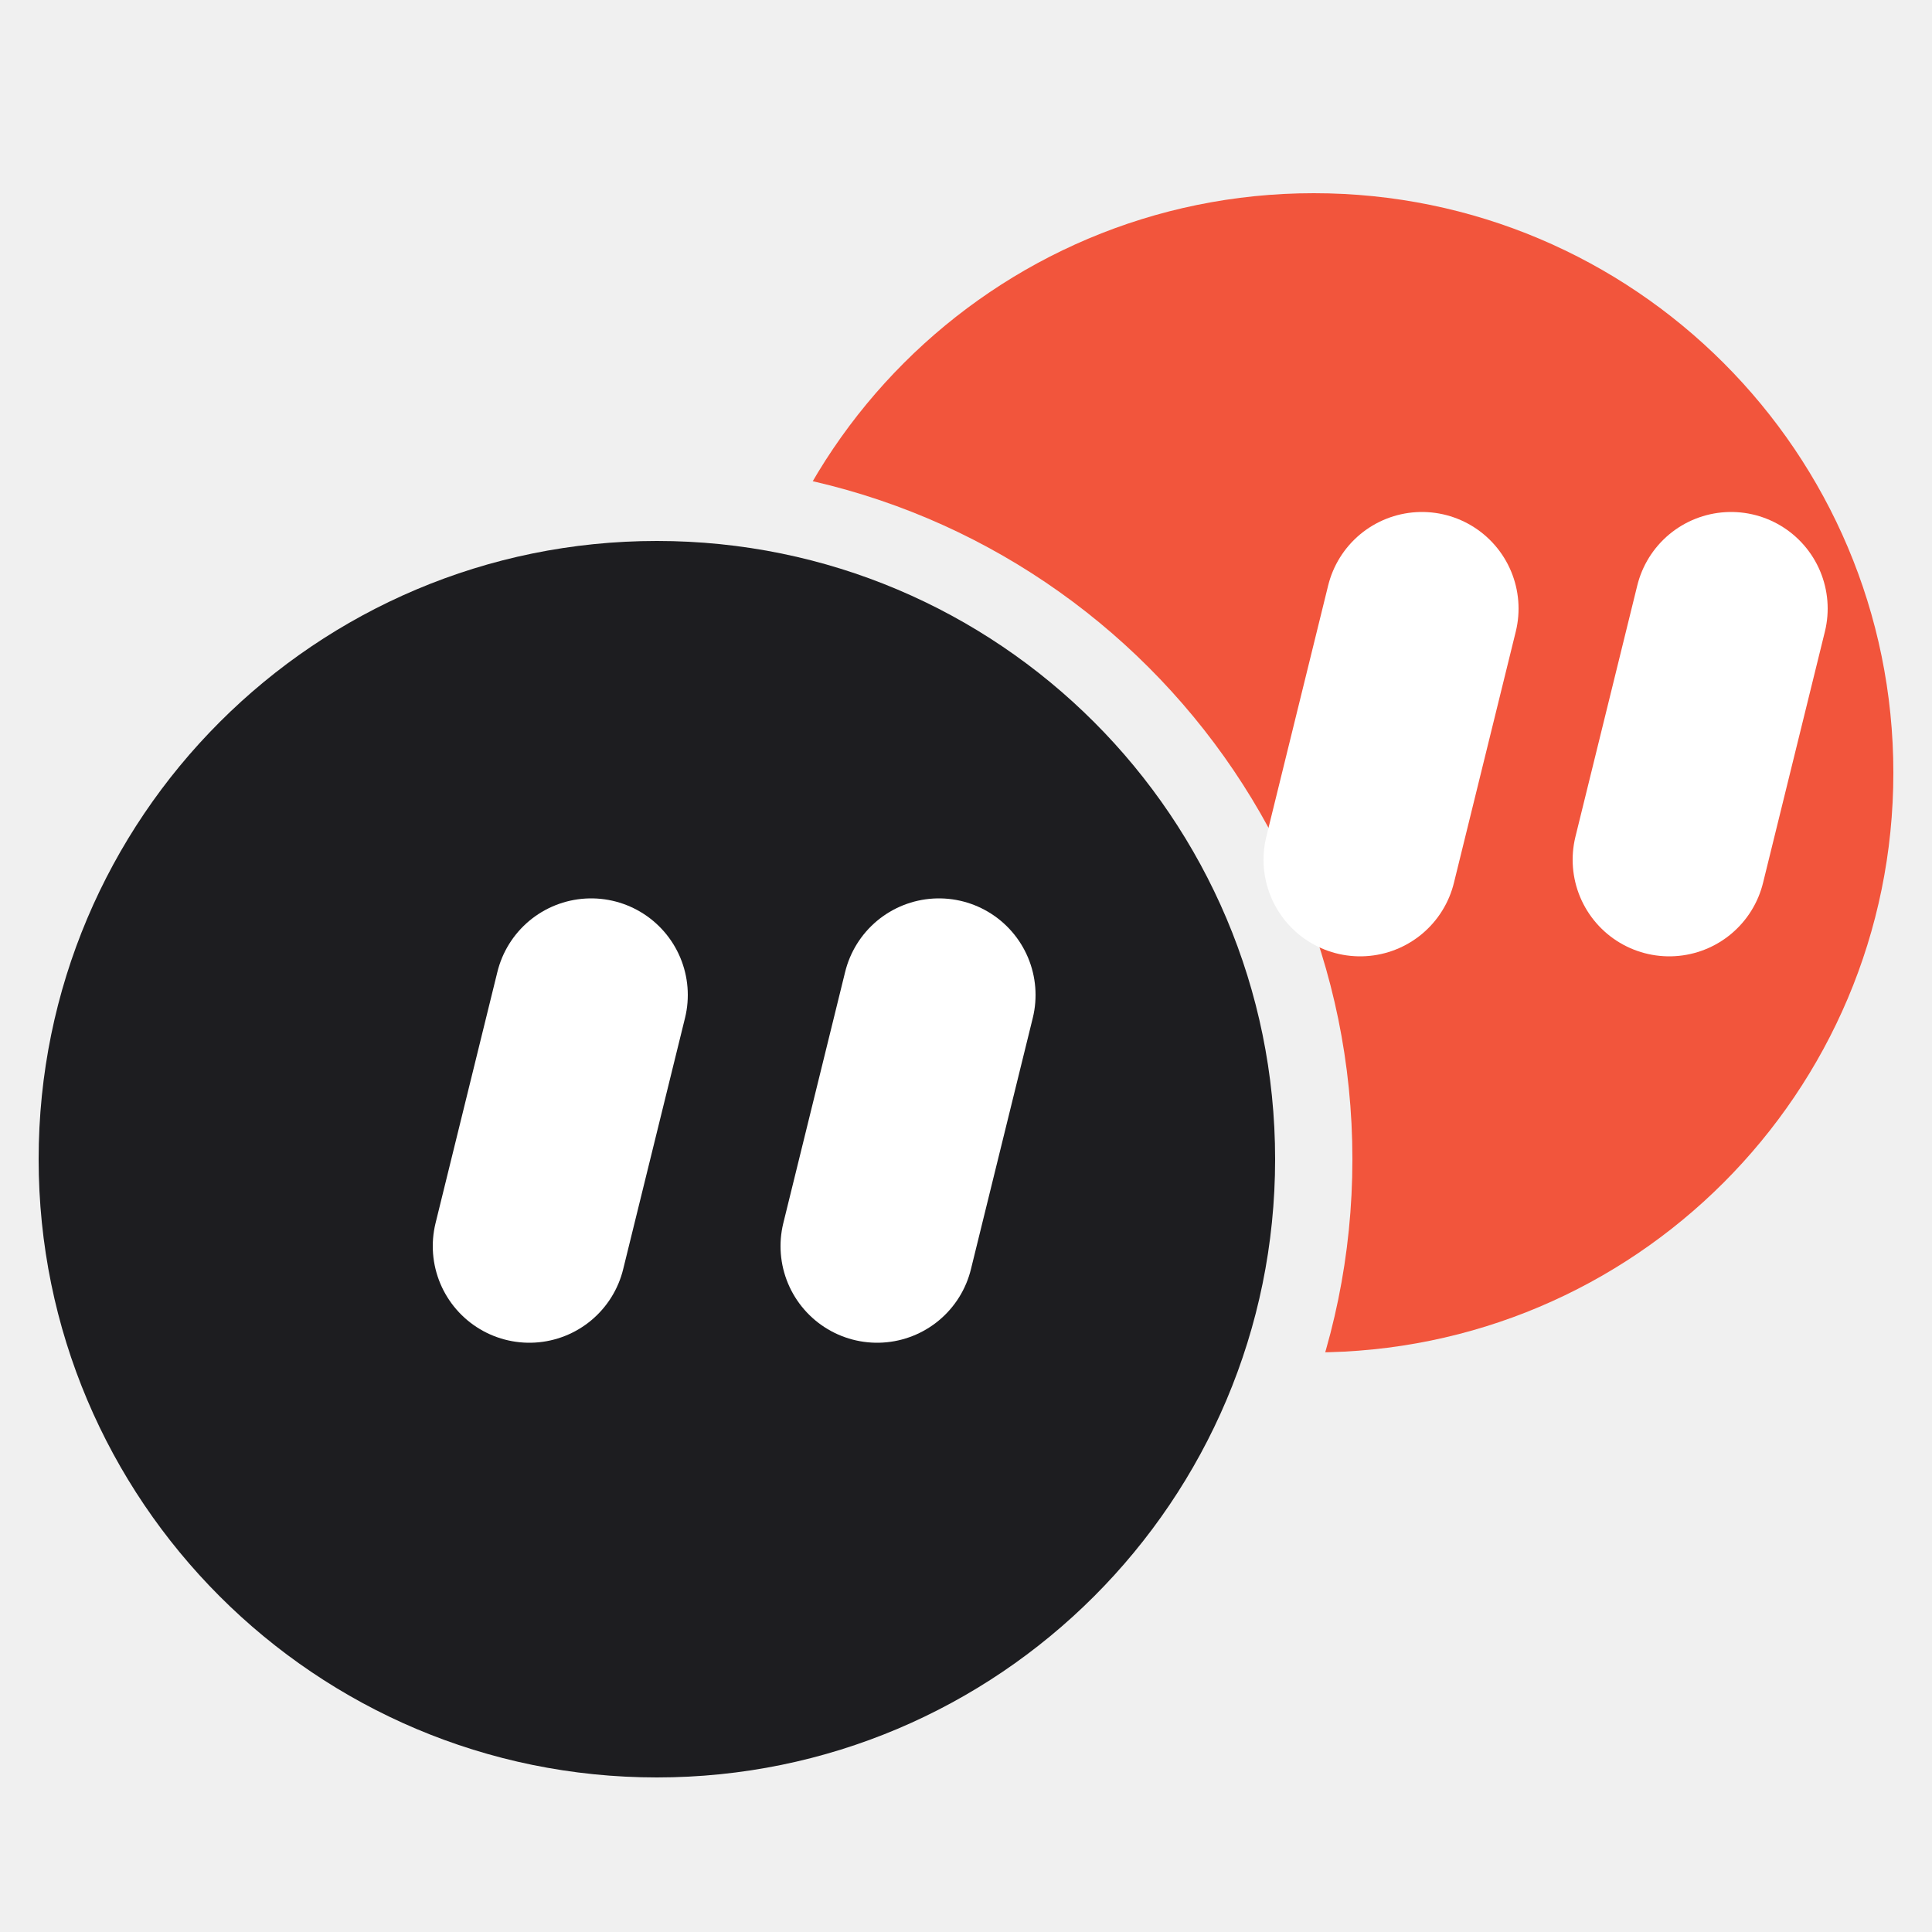
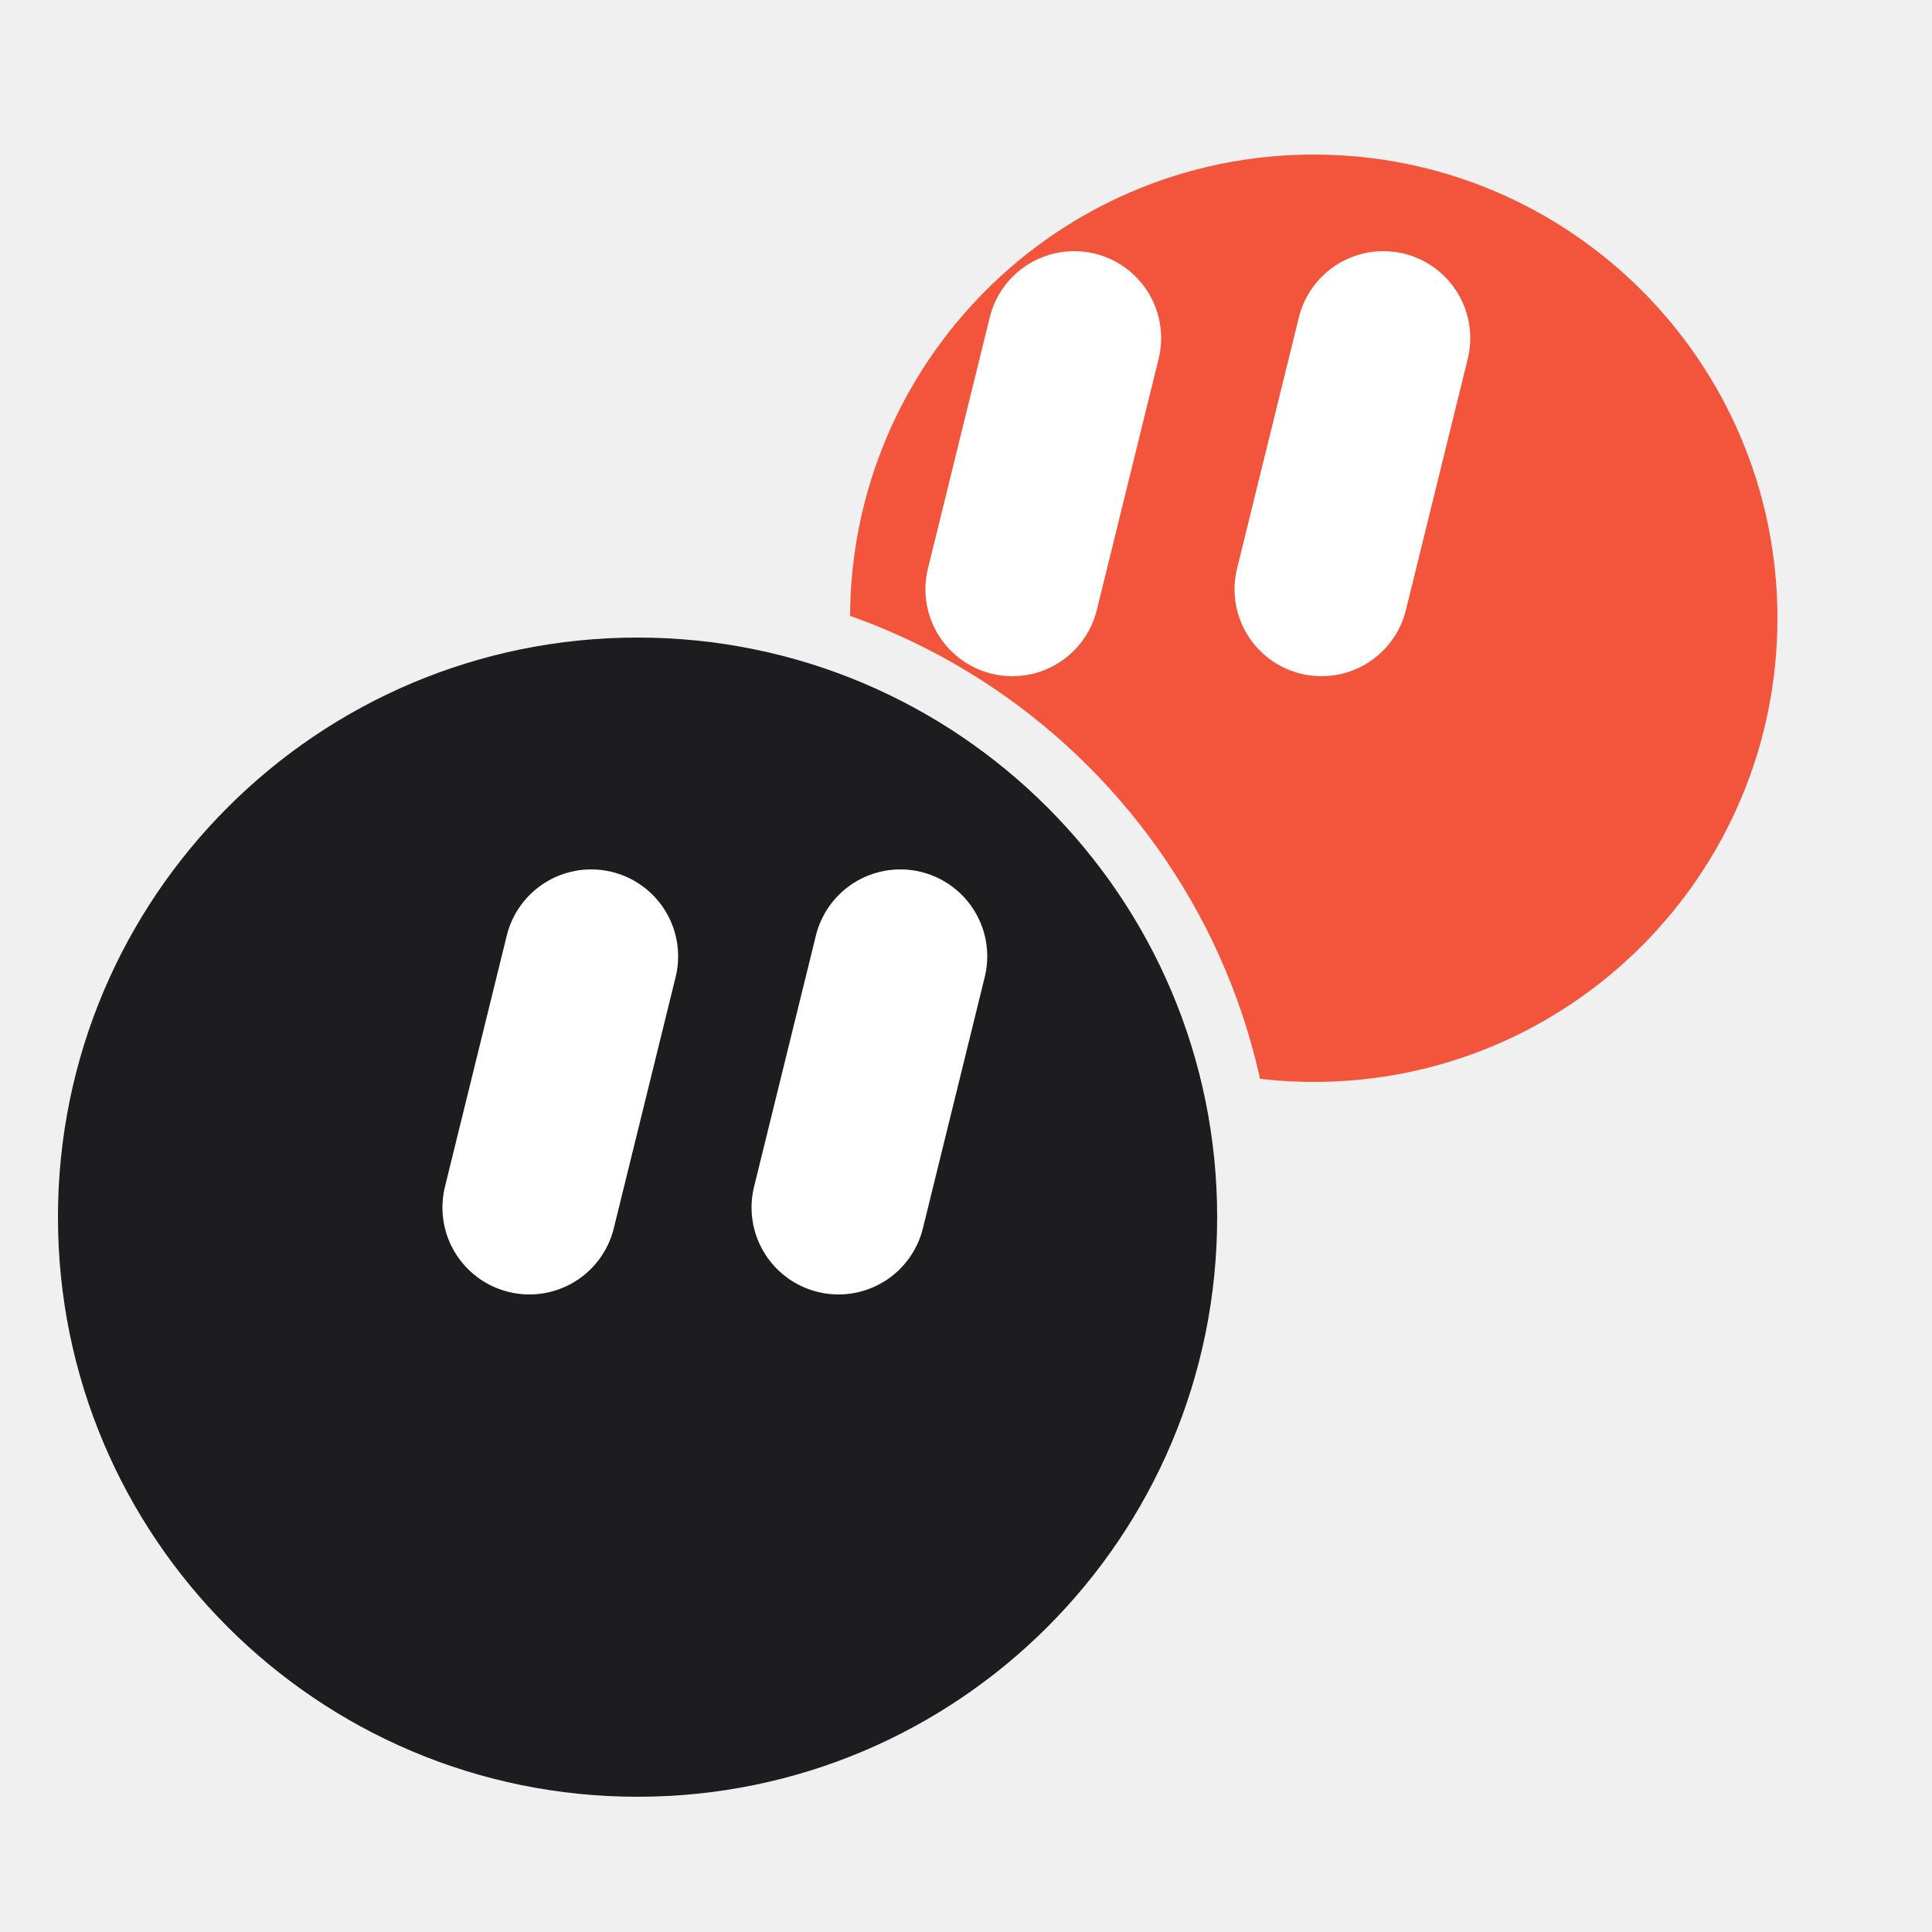
<svg xmlns="http://www.w3.org/2000/svg" viewBox="0 0 100 100">
-   <style>.i{fill:#1d1d20}.r{fill:#f2553c}.p{fill:#ffffff;stroke:#ffffff}.e{stroke:#ffffff}@media (prefers-color-scheme:dark){.i{fill:#f2f2f3}.r{fill:#ff6a4d}.p{fill:#161618;stroke:#161618}.e{stroke:#161618}}</style>
-   <mask id="m">
+   <style>
+     .i { fill: #1d1d20; }
+     .r { fill: #f2553c; }
+     .ef { stroke: #ffffff; }
+     .er { stroke: #ffffff; }
+     @media (prefers-color-scheme: dark) {
+       .i { fill: #f2f2f3; }
+       .r { fill: #ff6a4d; }
+       .ef { stroke: #161618; }
+     }
+   </style>
+   <mask id="tm">
    <rect width="100" height="100" fill="#fff" />
-     <circle cx="34" cy="60" r="36" fill="#000" />
+     <circle cx="33" cy="63" r="33" fill="#000" />
  </mask>
-   <circle class="r" cx="68" cy="40" r="30" mask="url(#m)" />
-   <g class="e" stroke-width="10" stroke-linecap="round">
-     <line x1="73.6" y1="31.5" x2="70.4" y2="44.5" />
-     <line x1="89.6" y1="31.5" x2="86.4" y2="44.5" />
+   <g mask="url(#tm)">
+     <circle class="r" cx="68" cy="32" r="24" />
+     <g class="er" fill="none" stroke-width="9" stroke-linecap="round">
+       <line x1="55.6" y1="17.5" x2="52.4" y2="30.5" />
+       <line x1="71.6" y1="17.5" x2="68.4" y2="30.5" />
+     </g>
  </g>
-   <circle class="i" cx="34" cy="60" r="32" />
-   <g class="e" stroke-width="10" stroke-linecap="round">
-     <line x1="30.6" y1="51.5" x2="27.4" y2="64.5" />
-     <line x1="48.6" y1="51.5" x2="45.4" y2="64.5" />
+   <circle class="i" cx="33" cy="63" r="30" />
+   <g class="ef" fill="none" stroke-width="9" stroke-linecap="round">
+     <line x1="30.6" y1="49.5" x2="27.4" y2="62.5" />
+     <line x1="46.6" y1="49.5" x2="43.4" y2="62.5" />
  </g>
</svg>
